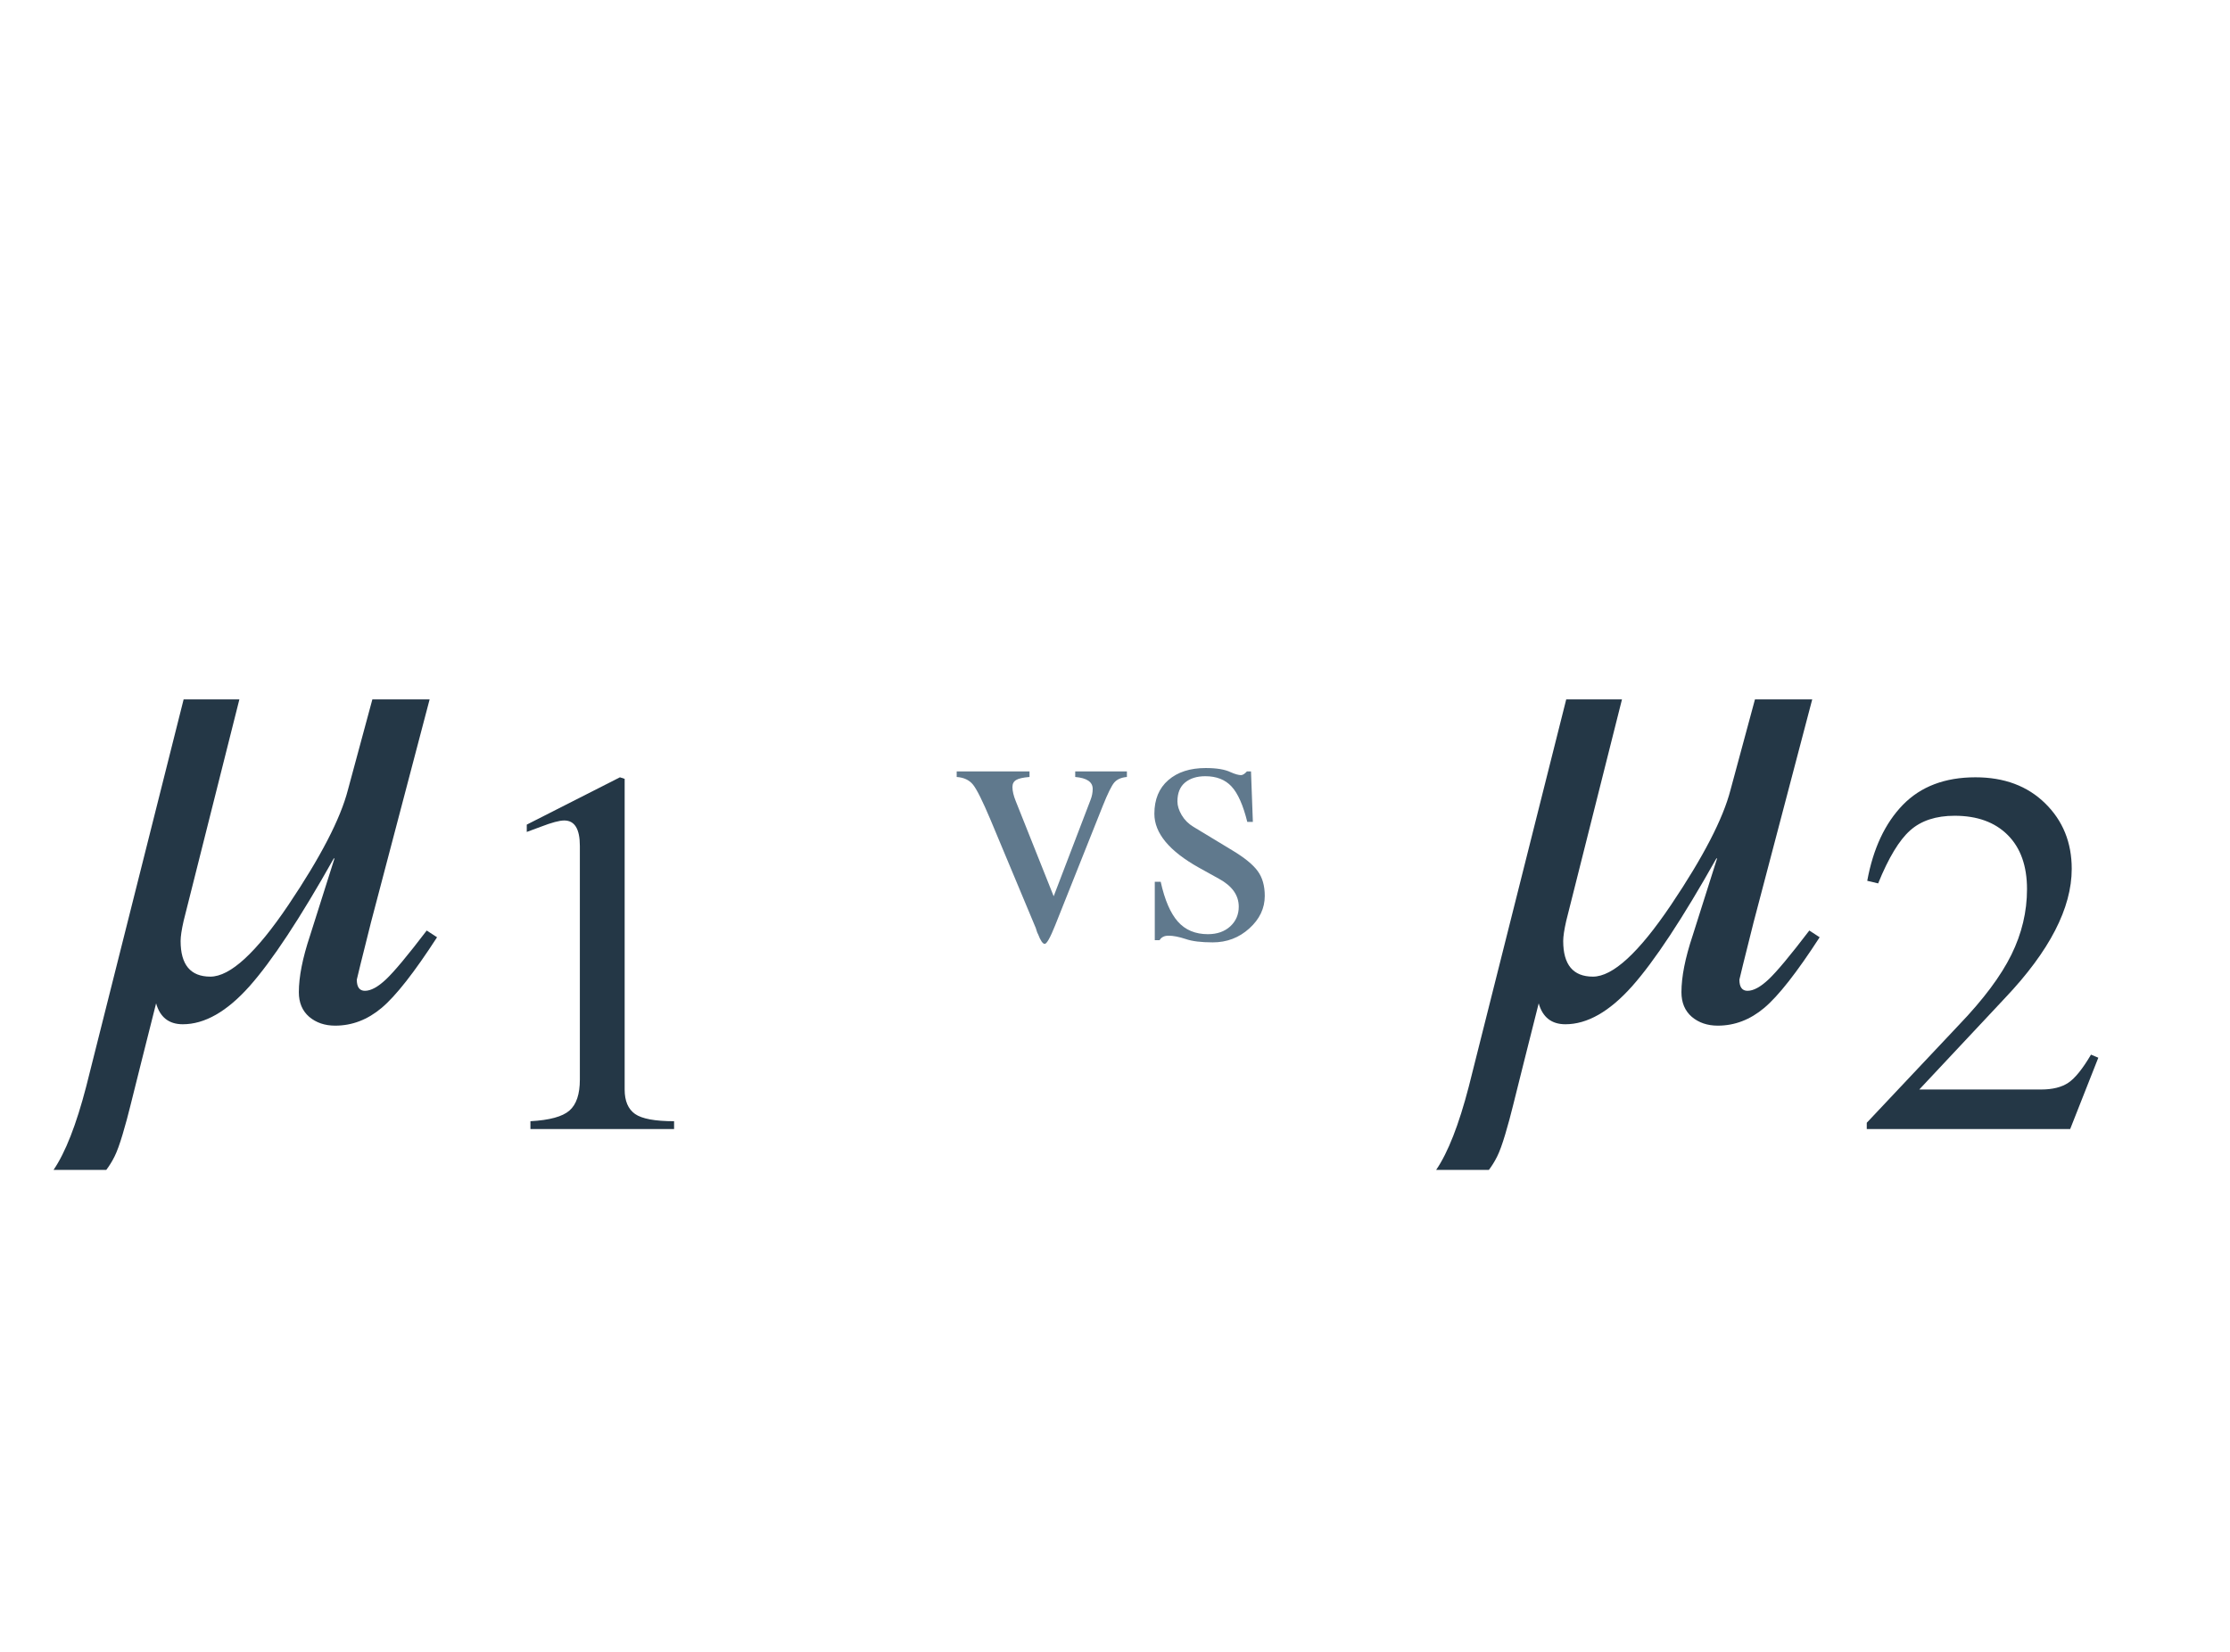
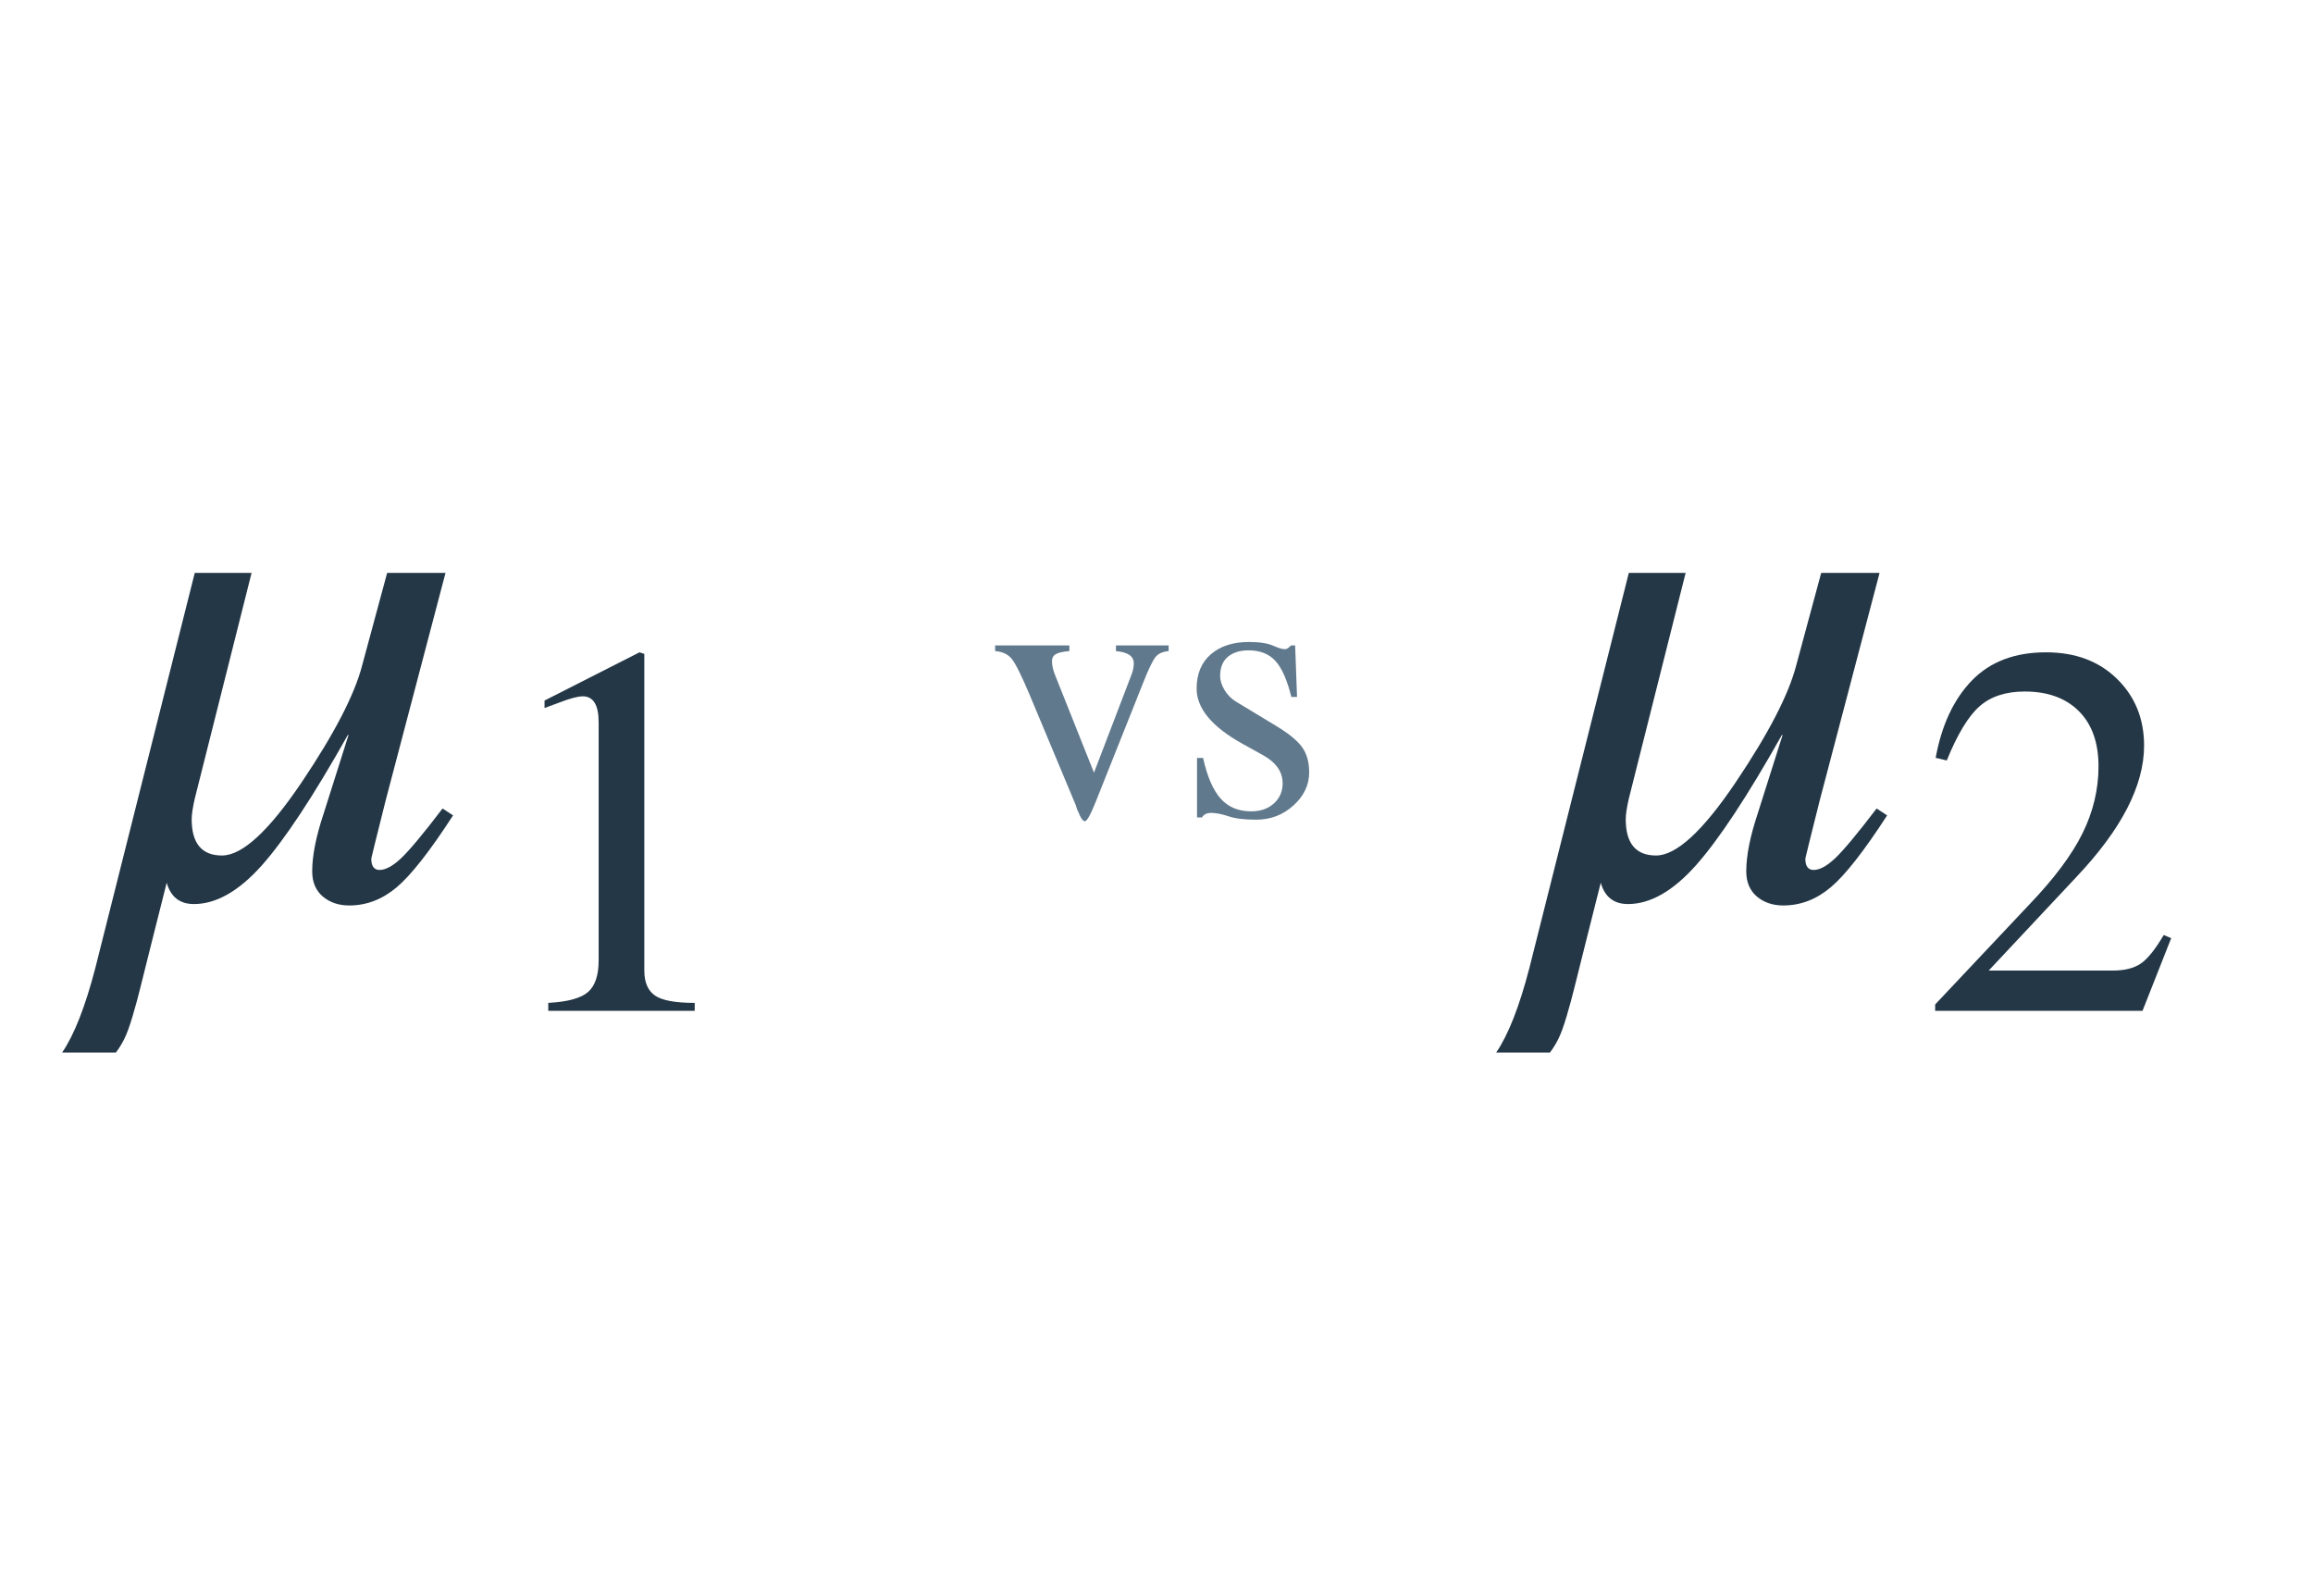
- <svg xmlns="http://www.w3.org/2000/svg" xmlns:xlink="http://www.w3.org/1999/xlink" width="54pt" height="40pt" viewBox="0 0 54 40" version="1.1">
+ <svg xmlns="http://www.w3.org/2000/svg" xmlns:xlink="http://www.w3.org/1999/xlink" width="58pt" height="40pt" viewBox="0 0 58 40" version="1.1">
  <defs>
    <style type="text/css">*{stroke-linejoin: round; stroke-linecap: butt}</style>
  </defs>
  <g id="figure_1">
    <g id="patch_1">
-       <path d="M 0 40  L 54 40  L 54 0  L 0 0  L 0 40  z " style="fill: none" />
+       <path d="M 0 40 L 58 40 L 58 0 L 0 0 L 0 40 z " style="fill: none" />
    </g>
    <g id="axes_1">
      <g id="text_1">
-         <g style="fill: #243746" transform="translate(1.89 24.67578) scale(0.18 -0.18)">
+         <g style="fill: #243746" transform="translate(2.185 22.53555) scale(0.19 -0.19)">
          <defs>
-             <path id="STIXGeneral-Italic-20b" d="M 3002 749  L 3091 691  Q 2797 237 2614 83  Q 2432 -70 2214 -70  Q 2080 -70 1990 6  Q 1901 83 1901 218  Q 1901 416 1997 704  L 2208 1370  L 2202 1370  Q 1766 595 1475 268  Q 1184 -58 902 -58  Q 723 -58 672 122  Q 614 -109 547 -374  Q 480 -640 451 -758  Q 422 -877 384 -1005  Q 346 -1133 314 -1197  Q 282 -1261 243 -1312  L -211 -1312  Q -58 -1088 70 -595  L 909 2739  L 1389 2739  L 909 832  Q 883 717 883 659  Q 883 352 1139 352  Q 1395 352 1811 969  Q 2227 1587 2323 1958  L 2534 2739  L 3027 2739  L 2522 819  Q 2400 333 2400 326  Q 2400 230 2470 230  Q 2547 230 2652 329  Q 2758 429 3002 749  z " transform="scale(0.015625)" />
-             <path id="STIXGeneral-Regular-14" d="M 2522 0  L 755 0  L 755 96  Q 1107 115 1235 227  Q 1363 339 1363 608  L 1363 3482  Q 1363 3795 1171 3795  Q 1082 3795 883 3718  L 710 3654  L 710 3744  L 1856 4326  L 1914 4307  L 1914 486  Q 1914 275 2042 185  Q 2170 96 2522 96  L 2522 0  z " transform="scale(0.015625)" />
+             <path id="STIXGeneral-Italic-20b" d="M 3002 749 L 3091 691 Q 2797 237 2614 83 Q 2432 -70 2214 -70 Q 2080 -70 1990 6 Q 1901 83 1901 218 Q 1901 416 1997 704 L 2208 1370 L 2202 1370 Q 1766 595 1475 268 Q 1184 -58 902 -58 Q 723 -58 672 122 Q 614 -109 547 -374 Q 480 -640 451 -758 Q 422 -877 384 -1005 Q 346 -1133 314 -1197 Q 282 -1261 243 -1312 L -211 -1312 Q -58 -1088 70 -595 L 909 2739 L 1389 2739 L 909 832 Q 883 717 883 659 Q 883 352 1139 352 Q 1395 352 1811 969 Q 2227 1587 2323 1958 L 2534 2739 L 3027 2739 L 2522 819 Q 2400 333 2400 326 Q 2400 230 2470 230 Q 2547 230 2652 329 Q 2758 429 3002 749 z " transform="scale(0.015625)" />
+             <path id="STIXGeneral-Regular-14" d="M 2522 0 L 755 0 L 755 96 Q 1107 115 1235 227 Q 1363 339 1363 608 L 1363 3482 Q 1363 3795 1171 3795 Q 1082 3795 883 3718 L 710 3654 L 710 3744 L 1856 4326 L 1914 4307 L 1914 486 Q 1914 275 2042 185 Q 2170 96 2522 96 L 2522 0 z " transform="scale(0.015625)" />
          </defs>
          <use xlink:href="#STIXGeneral-Italic-20b" transform="translate(0 0.203125)" />
          <use xlink:href="#STIXGeneral-Regular-14" transform="translate(52.59994 -14.79688) scale(0.7)" />
        </g>
      </g>
      <g id="text_2">
-         <g style="fill: #243746" transform="translate(35.37 24.67578) scale(0.18 -0.18)">
+         <g style="fill: #243746" transform="translate(38.145 22.53555) scale(0.19 -0.19)">
          <defs>
-             <path id="STIXGeneral-Regular-15" d="M 3034 877  L 2688 0  L 186 0  L 186 77  L 1325 1286  Q 1773 1754 1965 2144  Q 2157 2534 2157 2950  Q 2157 3379 1920 3616  Q 1683 3853 1267 3853  Q 922 3853 720 3673  Q 518 3494 326 3021  L 192 3053  Q 301 3648 630 3987  Q 960 4326 1523 4326  Q 2054 4326 2380 4006  Q 2707 3686 2707 3200  Q 2707 2477 1888 1613  L 832 486  L 2330 486  Q 2541 486 2665 569  Q 2790 653 2944 915  L 3034 877  z " transform="scale(0.015625)" />
+             <path id="STIXGeneral-Regular-15" d="M 3034 877 L 2688 0 L 186 0 L 186 77 L 1325 1286 Q 1773 1754 1965 2144 Q 2157 2534 2157 2950 Q 2157 3379 1920 3616 Q 1683 3853 1267 3853 Q 922 3853 720 3673 Q 518 3494 326 3021 L 192 3053 Q 301 3648 630 3987 Q 960 4326 1523 4326 Q 2054 4326 2380 4006 Q 2707 3686 2707 3200 Q 2707 2477 1888 1613 L 832 486 L 2330 486 Q 2541 486 2665 569 Q 2790 653 2944 915 L 3034 877 z " transform="scale(0.015625)" />
          </defs>
          <use xlink:href="#STIXGeneral-Italic-20b" transform="translate(0 0.203125)" />
          <use xlink:href="#STIXGeneral-Regular-15" transform="translate(52.59994 -14.79688) scale(0.7)" />
        </g>
      </g>
      <g id="text_3">
-         <g style="fill: #60798d" transform="translate(22.995 22.73789) scale(0.09 -0.09)">
+         <g style="fill: #60798d" transform="translate(24.7725 20.46777) scale(0.095 -0.095)">
          <defs>
-             <path id="STIXGeneral-Regular-59" d="M 3053 2880  L 3053 2784  Q 2906 2771 2835 2688  Q 2765 2605 2637 2285  L 1818 230  Q 1690 -90 1638 -90  Q 1587 -90 1523 77  Q 1510 96 1497 141  Q 1485 186 1472 211  L 704 2048  Q 499 2534 403 2652  Q 307 2771 122 2784  L 122 2880  L 1376 2880  L 1376 2784  Q 1210 2771 1146 2732  Q 1082 2694 1082 2611  Q 1082 2509 1139 2368  L 1792 730  L 2426 2387  Q 2464 2483 2464 2579  Q 2464 2758 2163 2784  L 2163 2880  L 3053 2880  z " transform="scale(0.015625)" />
-             <path id="STIXGeneral-Regular-56" d="M 998 1926  L 1664 1523  Q 1984 1331 2105 1164  Q 2227 998 2227 736  Q 2227 416 1961 176  Q 1696 -64 1331 -64  Q 1030 -64 864 -6  Q 691 51 570 51  Q 461 51 416 -26  L 333 -26  L 333 979  L 435 979  Q 538 512 730 294  Q 922 77 1248 77  Q 1485 77 1632 211  Q 1779 346 1779 550  Q 1779 845 1440 1030  L 1094 1222  Q 326 1651 326 2150  Q 326 2522 566 2730  Q 806 2938 1210 2938  Q 1491 2938 1638 2867  Q 1754 2816 1818 2816  Q 1862 2816 1920 2880  L 1990 2880  L 2022 2010  L 1926 2010  Q 1818 2445 1654 2621  Q 1491 2797 1203 2797  Q 986 2797 854 2688  Q 723 2579 723 2362  Q 723 2253 796 2128  Q 870 2003 998 1926  z " transform="scale(0.015625)" />
+             <path id="STIXGeneral-Regular-59" d="M 3053 2880 L 3053 2784 Q 2906 2771 2835 2688 Q 2765 2605 2637 2285 L 1818 230 Q 1690 -90 1638 -90 Q 1587 -90 1523 77 Q 1510 96 1497 141 Q 1485 186 1472 211 L 704 2048 Q 499 2534 403 2652 Q 307 2771 122 2784 L 122 2880 L 1376 2880 L 1376 2784 Q 1210 2771 1146 2732 Q 1082 2694 1082 2611 Q 1082 2509 1139 2368 L 1792 730 L 2426 2387 Q 2464 2483 2464 2579 Q 2464 2758 2163 2784 L 2163 2880 L 3053 2880 z " transform="scale(0.015625)" />
+             <path id="STIXGeneral-Regular-56" d="M 998 1926 L 1664 1523 Q 1984 1331 2105 1164 Q 2227 998 2227 736 Q 2227 416 1961 176 Q 1696 -64 1331 -64 Q 1030 -64 864 -6 Q 691 51 570 51 Q 461 51 416 -26 L 333 -26 L 333 979 L 435 979 Q 538 512 730 294 Q 922 77 1248 77 Q 1485 77 1632 211 Q 1779 346 1779 550 Q 1779 845 1440 1030 L 1094 1222 Q 326 1651 326 2150 Q 326 2522 566 2730 Q 806 2938 1210 2938 Q 1491 2938 1638 2867 Q 1754 2816 1818 2816 Q 1862 2816 1920 2880 L 1990 2880 L 2022 2010 L 1926 2010 Q 1818 2445 1654 2621 Q 1491 2797 1203 2797 Q 986 2797 854 2688 Q 723 2579 723 2362 Q 723 2253 796 2128 Q 870 2003 998 1926 z " transform="scale(0.015625)" />
          </defs>
          <use xlink:href="#STIXGeneral-Regular-59" transform="translate(0 0.09375)" />
          <use xlink:href="#STIXGeneral-Regular-56" transform="translate(49.99995 0.09375)" />
        </g>
      </g>
    </g>
  </g>
</svg>
